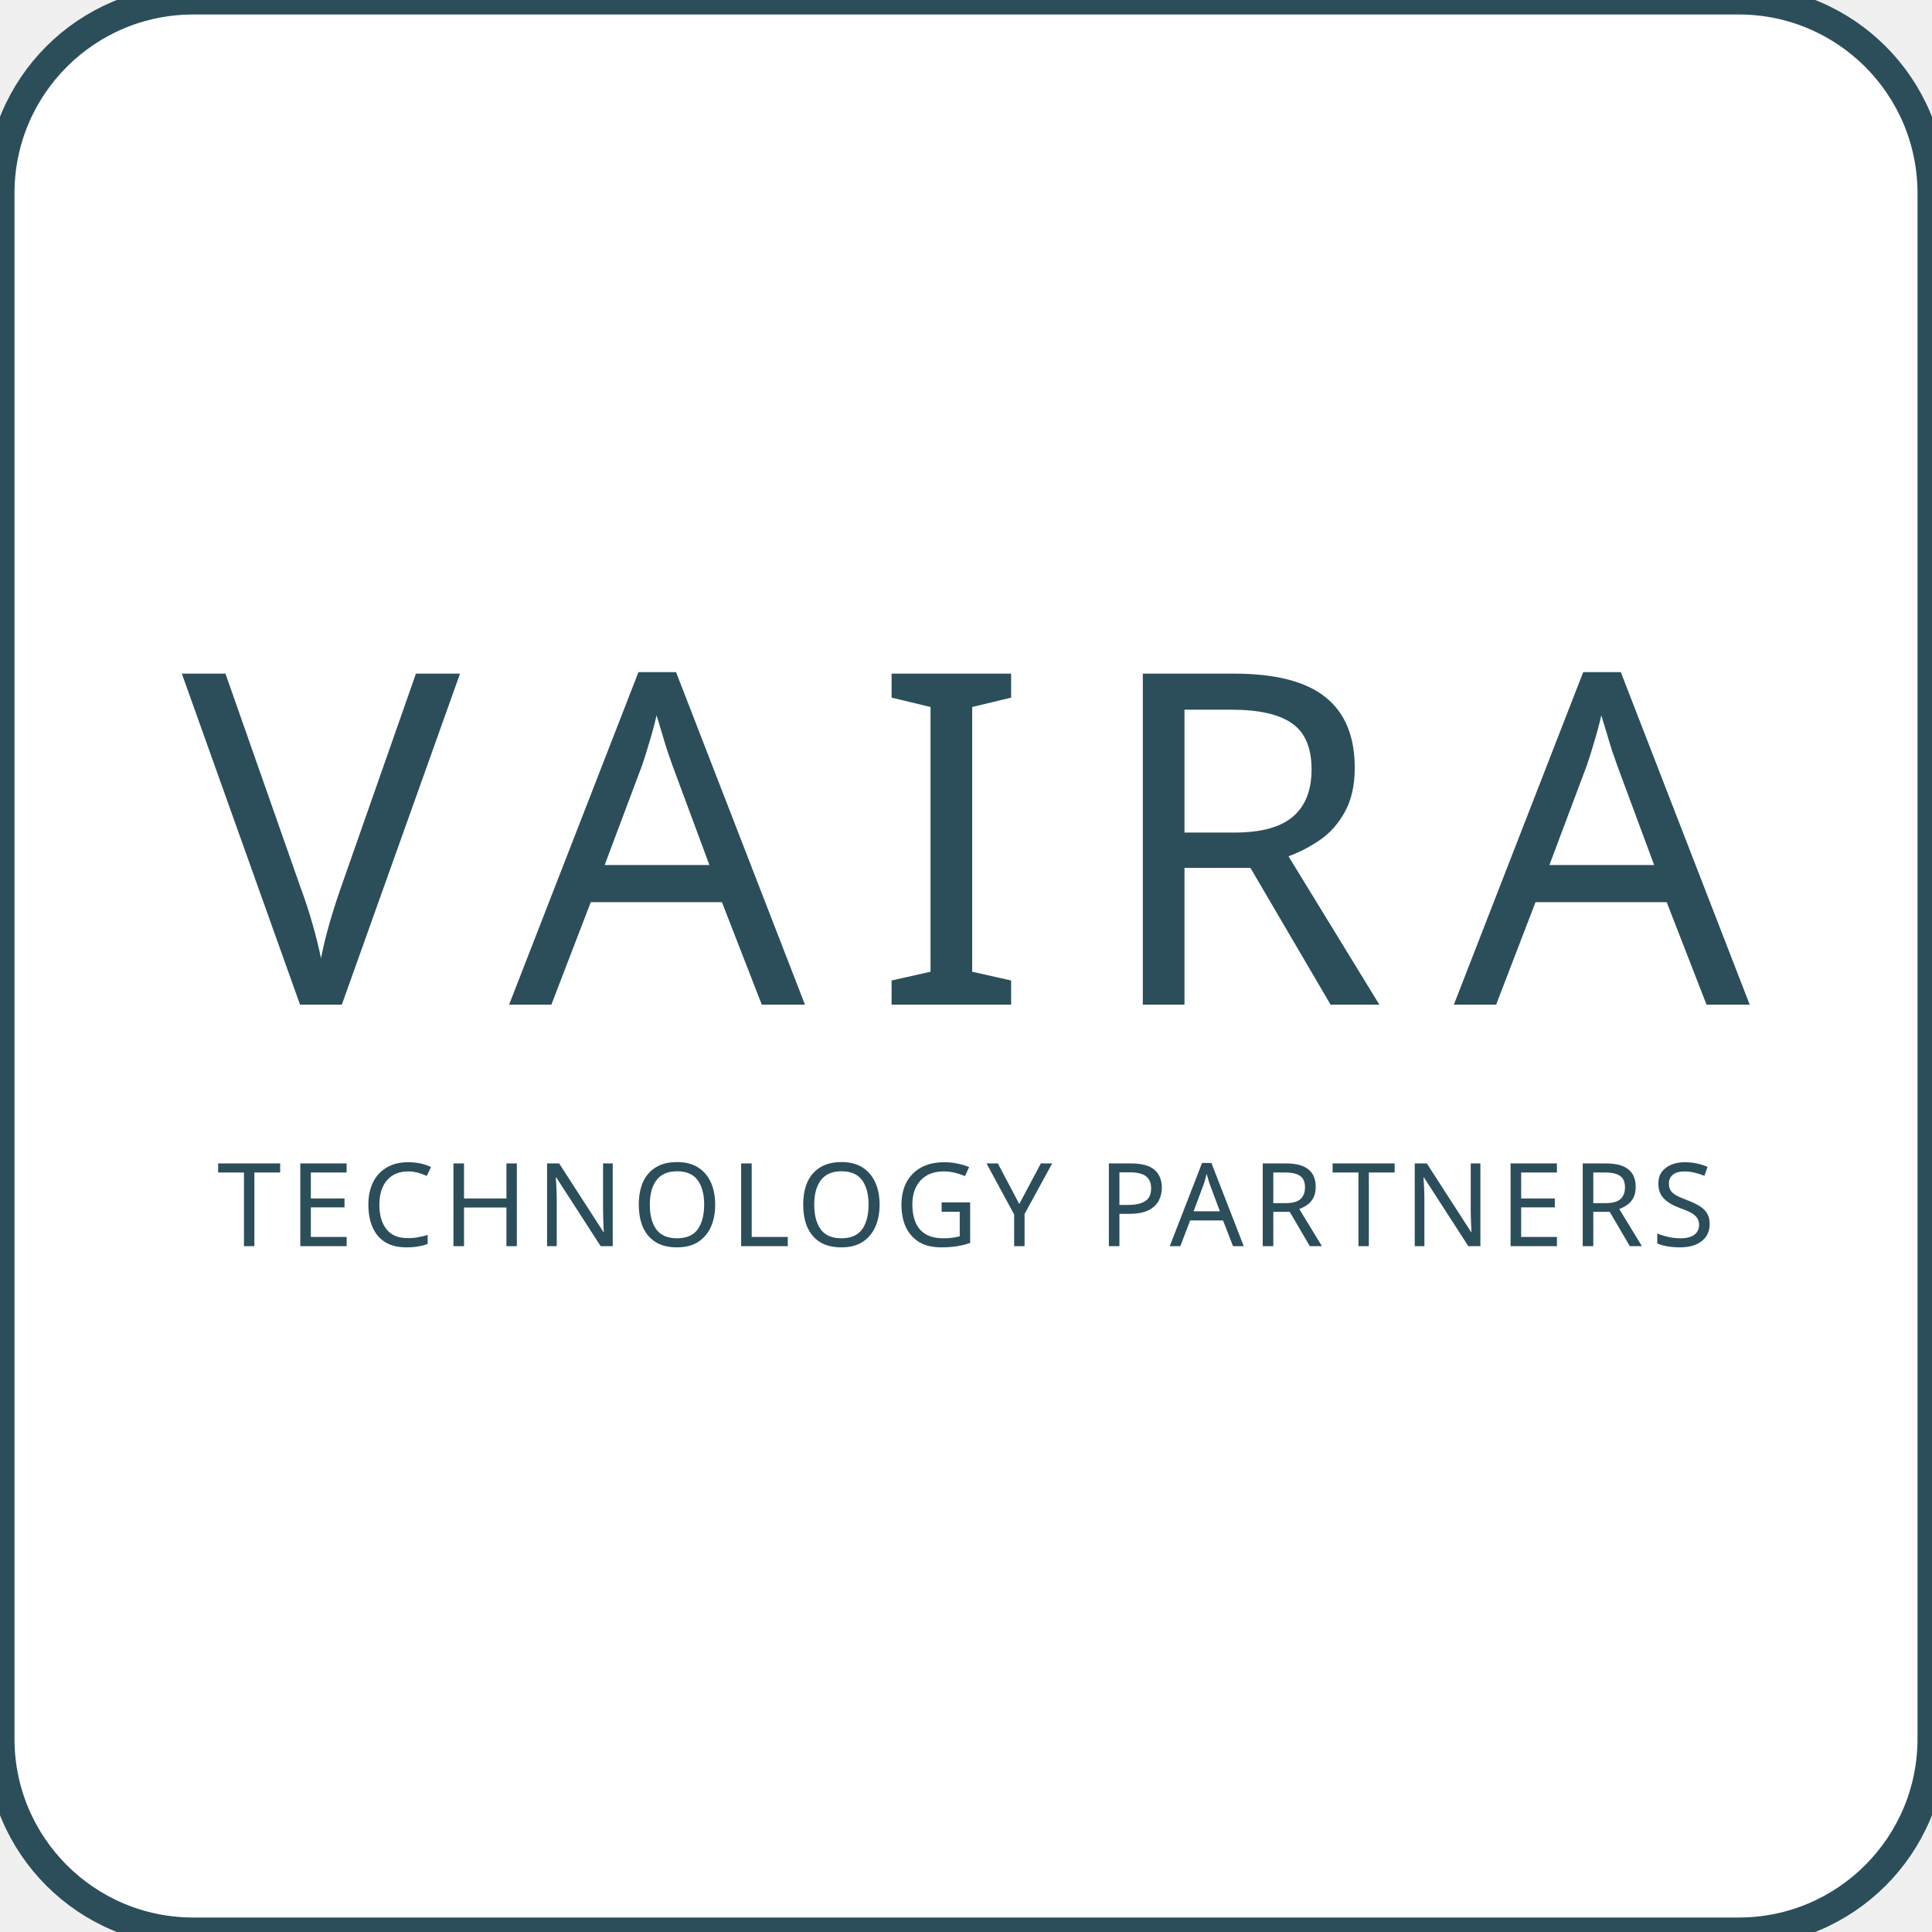
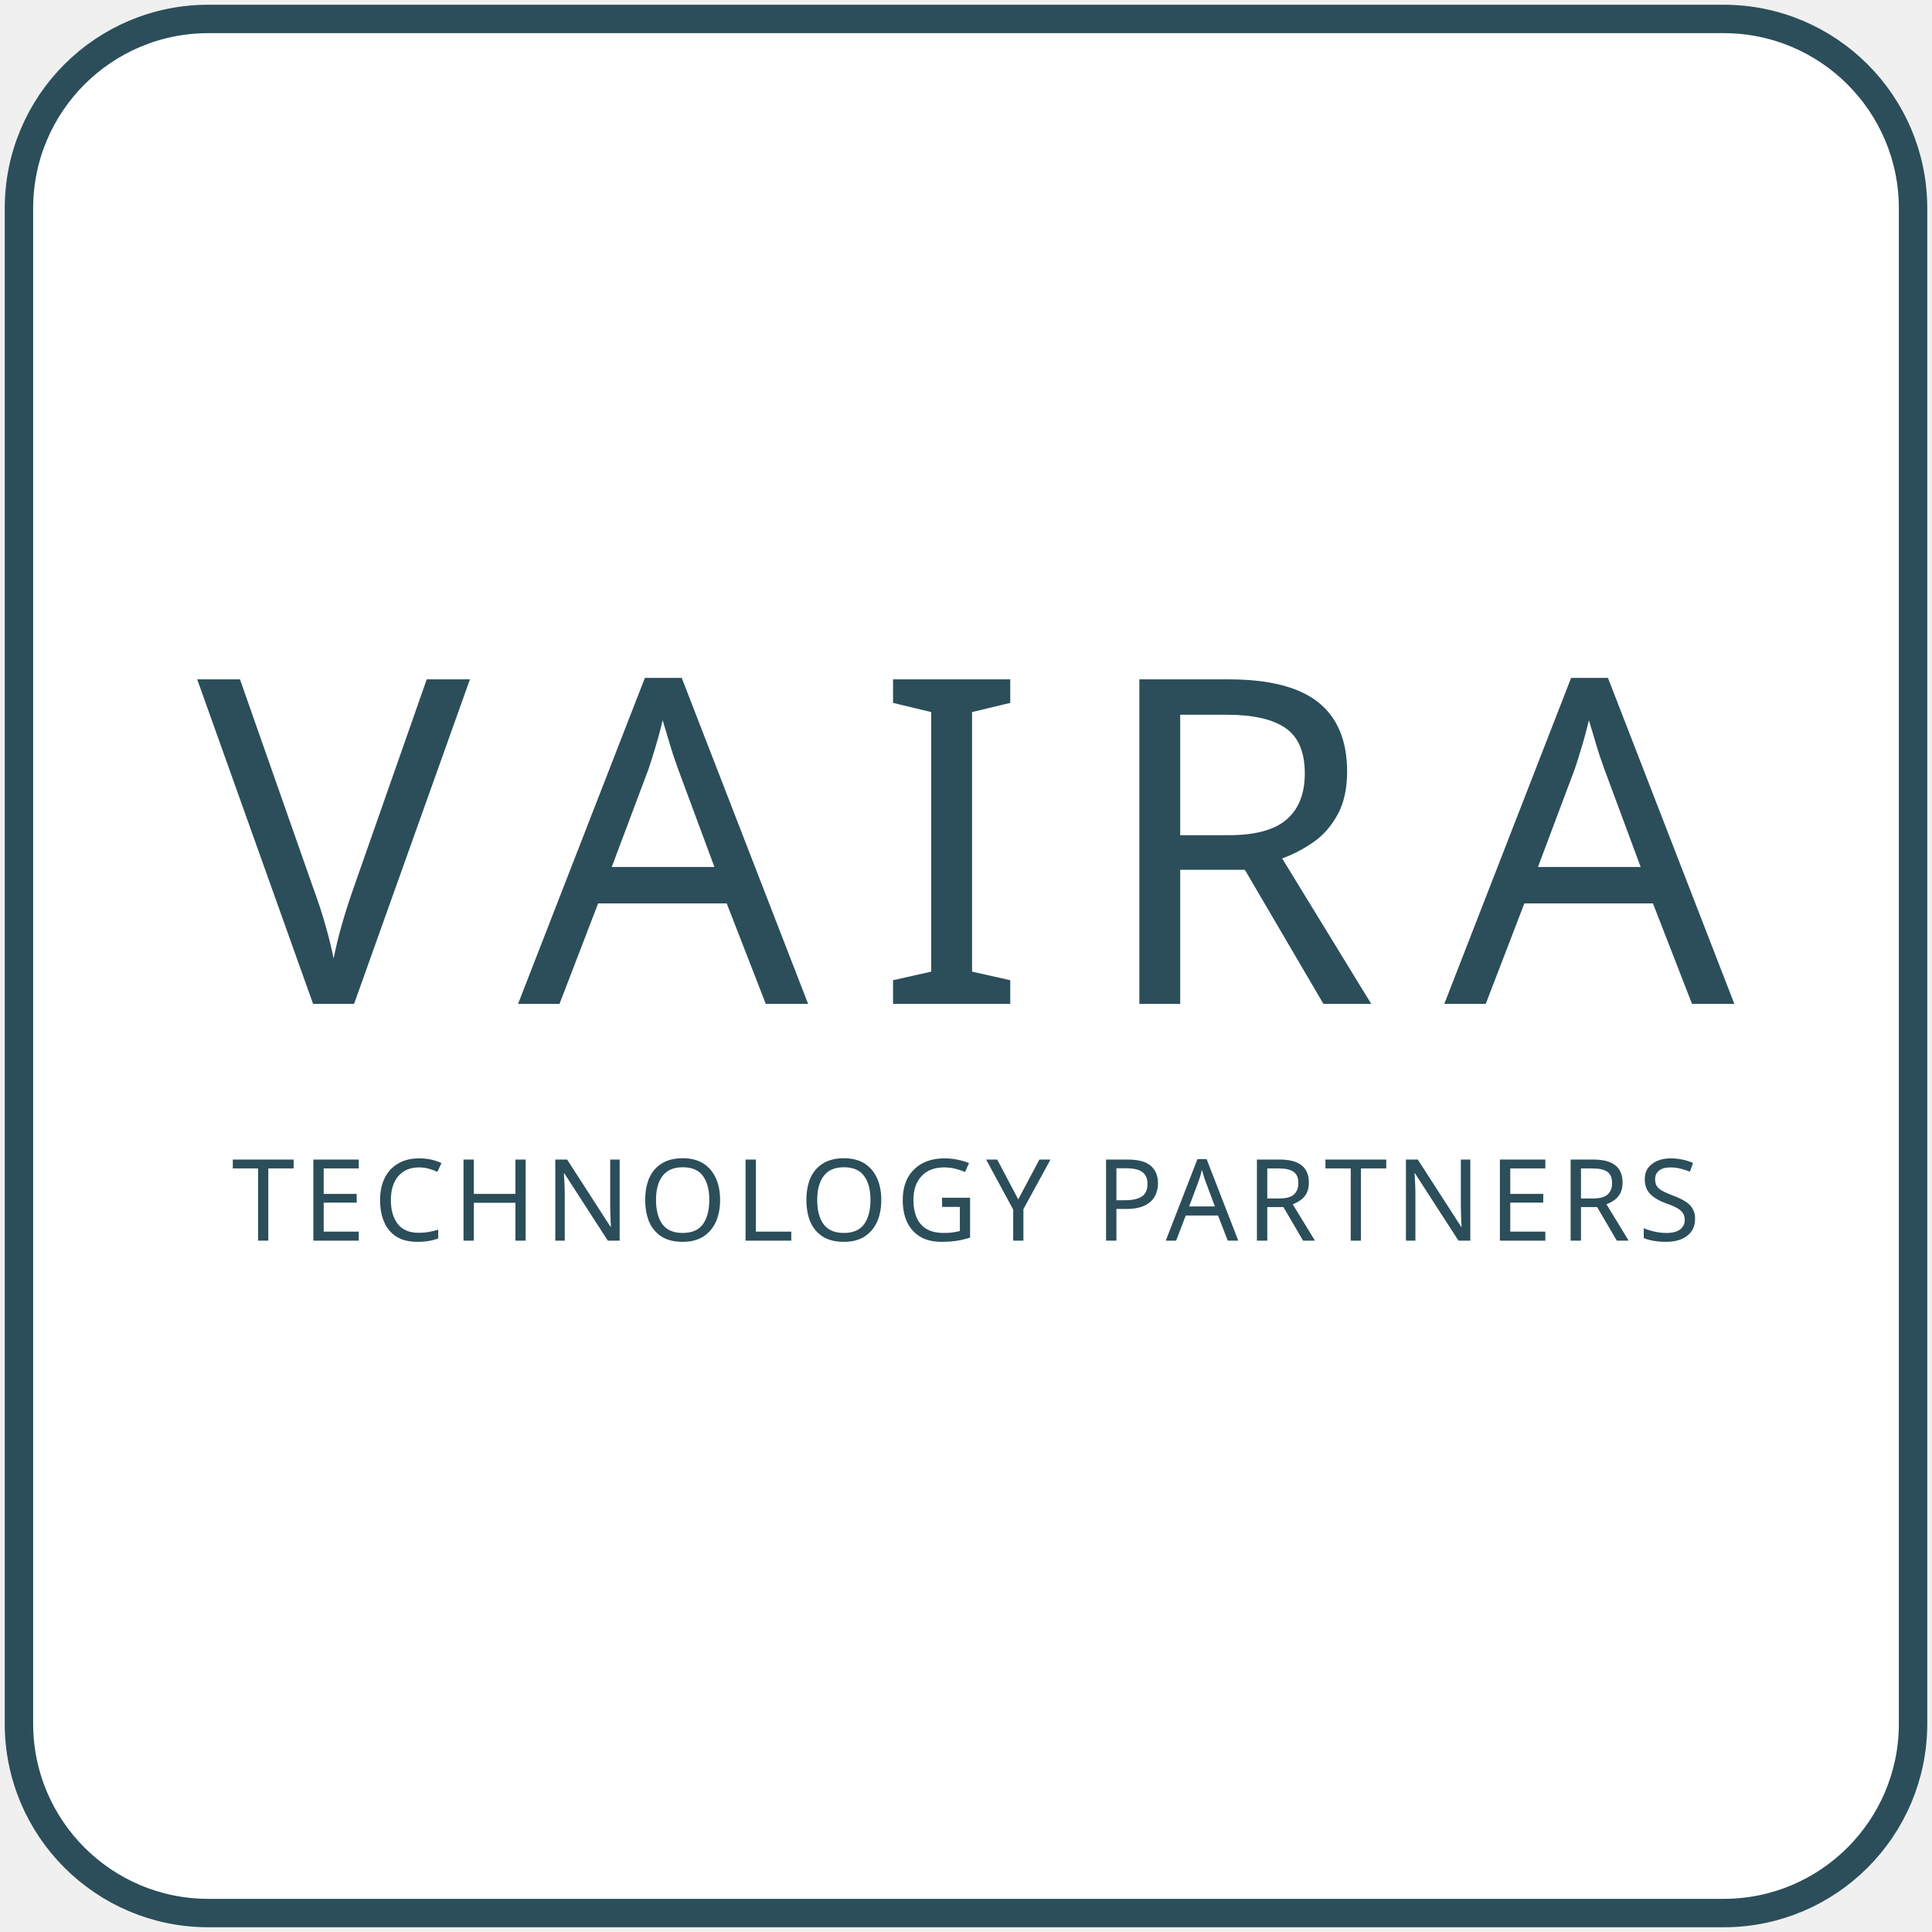
- <svg xmlns="http://www.w3.org/2000/svg" width="200mm" height="200mm" viewBox="0 0 200 200">
+ <svg xmlns="http://www.w3.org/2000/svg" width="200mm" height="200mm" viewBox="-2 -2 204 204">
  <rect width="200" height="200" rx="20" ry="20" fill="#ffffff" stroke="#2b4e5a" stroke-width="3" />
  <text x="100" y="104" font-family="Public Sans" font-size="48" letter-spacing="7" text-anchor="middle" fill="#2b4e5a">VAIRA</text>
  <text x="100" y="129" font-family="Public Sans" font-size="12" letter-spacing="0.8" text-anchor="middle" fill="#2b4e5a">TECHNOLOGY PARTNERS</text>
</svg>
